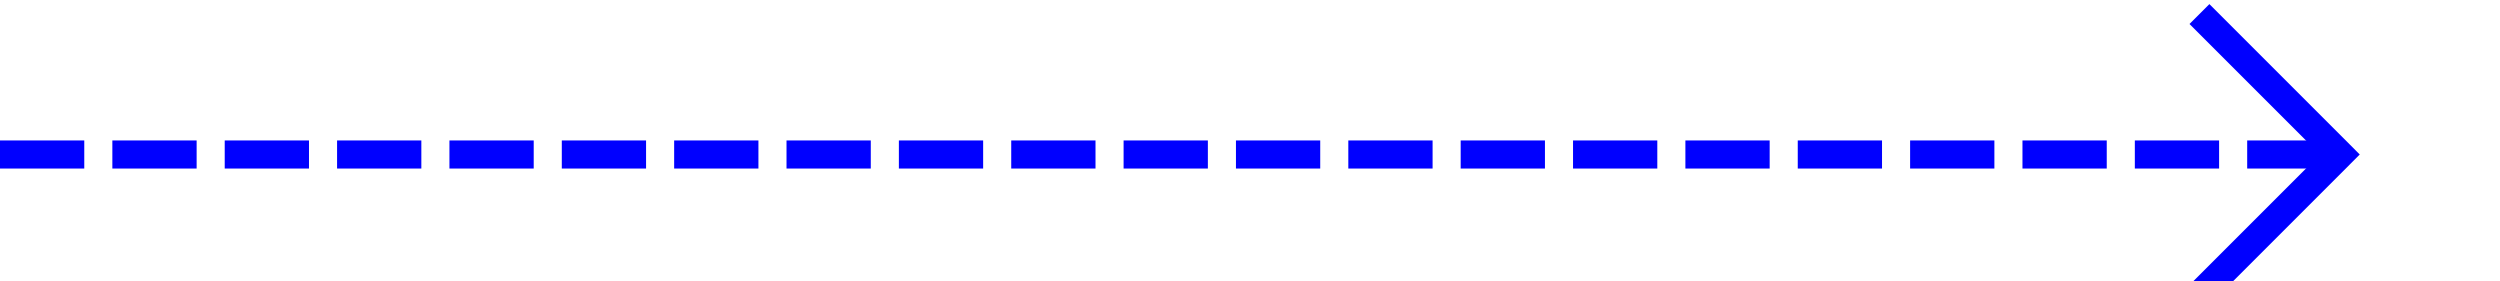
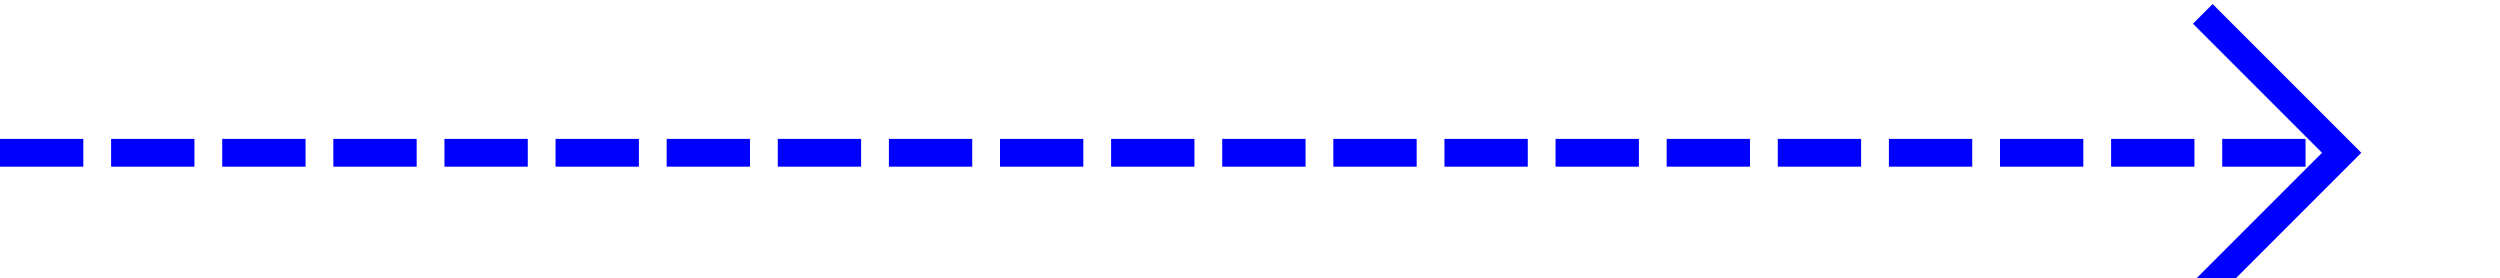
- <svg xmlns="http://www.w3.org/2000/svg" version="1.1" width="89px" height="10px" preserveAspectRatio="xMinYMid meet" viewBox="339 166  89 8">
-   <path d="M 339 170.5  L 422 170.5  " stroke-width="1" stroke-dasharray="3,1" stroke="#0000ff" fill="none" />
-   <path d="M 416.946 165.854  L 421.593 170.5  L 416.946 175.146  L 417.654 175.854  L 422.654 170.854  L 423.007 170.5  L 422.654 170.146  L 417.654 165.146  L 416.946 165.854  Z " fill-rule="nonzero" fill="#0000ff" stroke="none" />
+ <svg xmlns="http://www.w3.org/2000/svg" version="1.1" width="90px" height="10px" preserveAspectRatio="xMinYMid meet" viewBox="523 166  90 8">
+   <path d="M 523 170.5  L 607 170.5  " stroke-width="1" stroke-dasharray="3,1" stroke="#0000ff" fill="none" />
+   <path d="M 601.946 165.854  L 606.593 170.5  L 601.946 175.146  L 602.654 175.854  L 607.654 170.854  L 608.007 170.5  L 607.654 170.146  L 602.654 165.146  L 601.946 165.854  Z " fill-rule="nonzero" fill="#0000ff" stroke="none" />
</svg>
